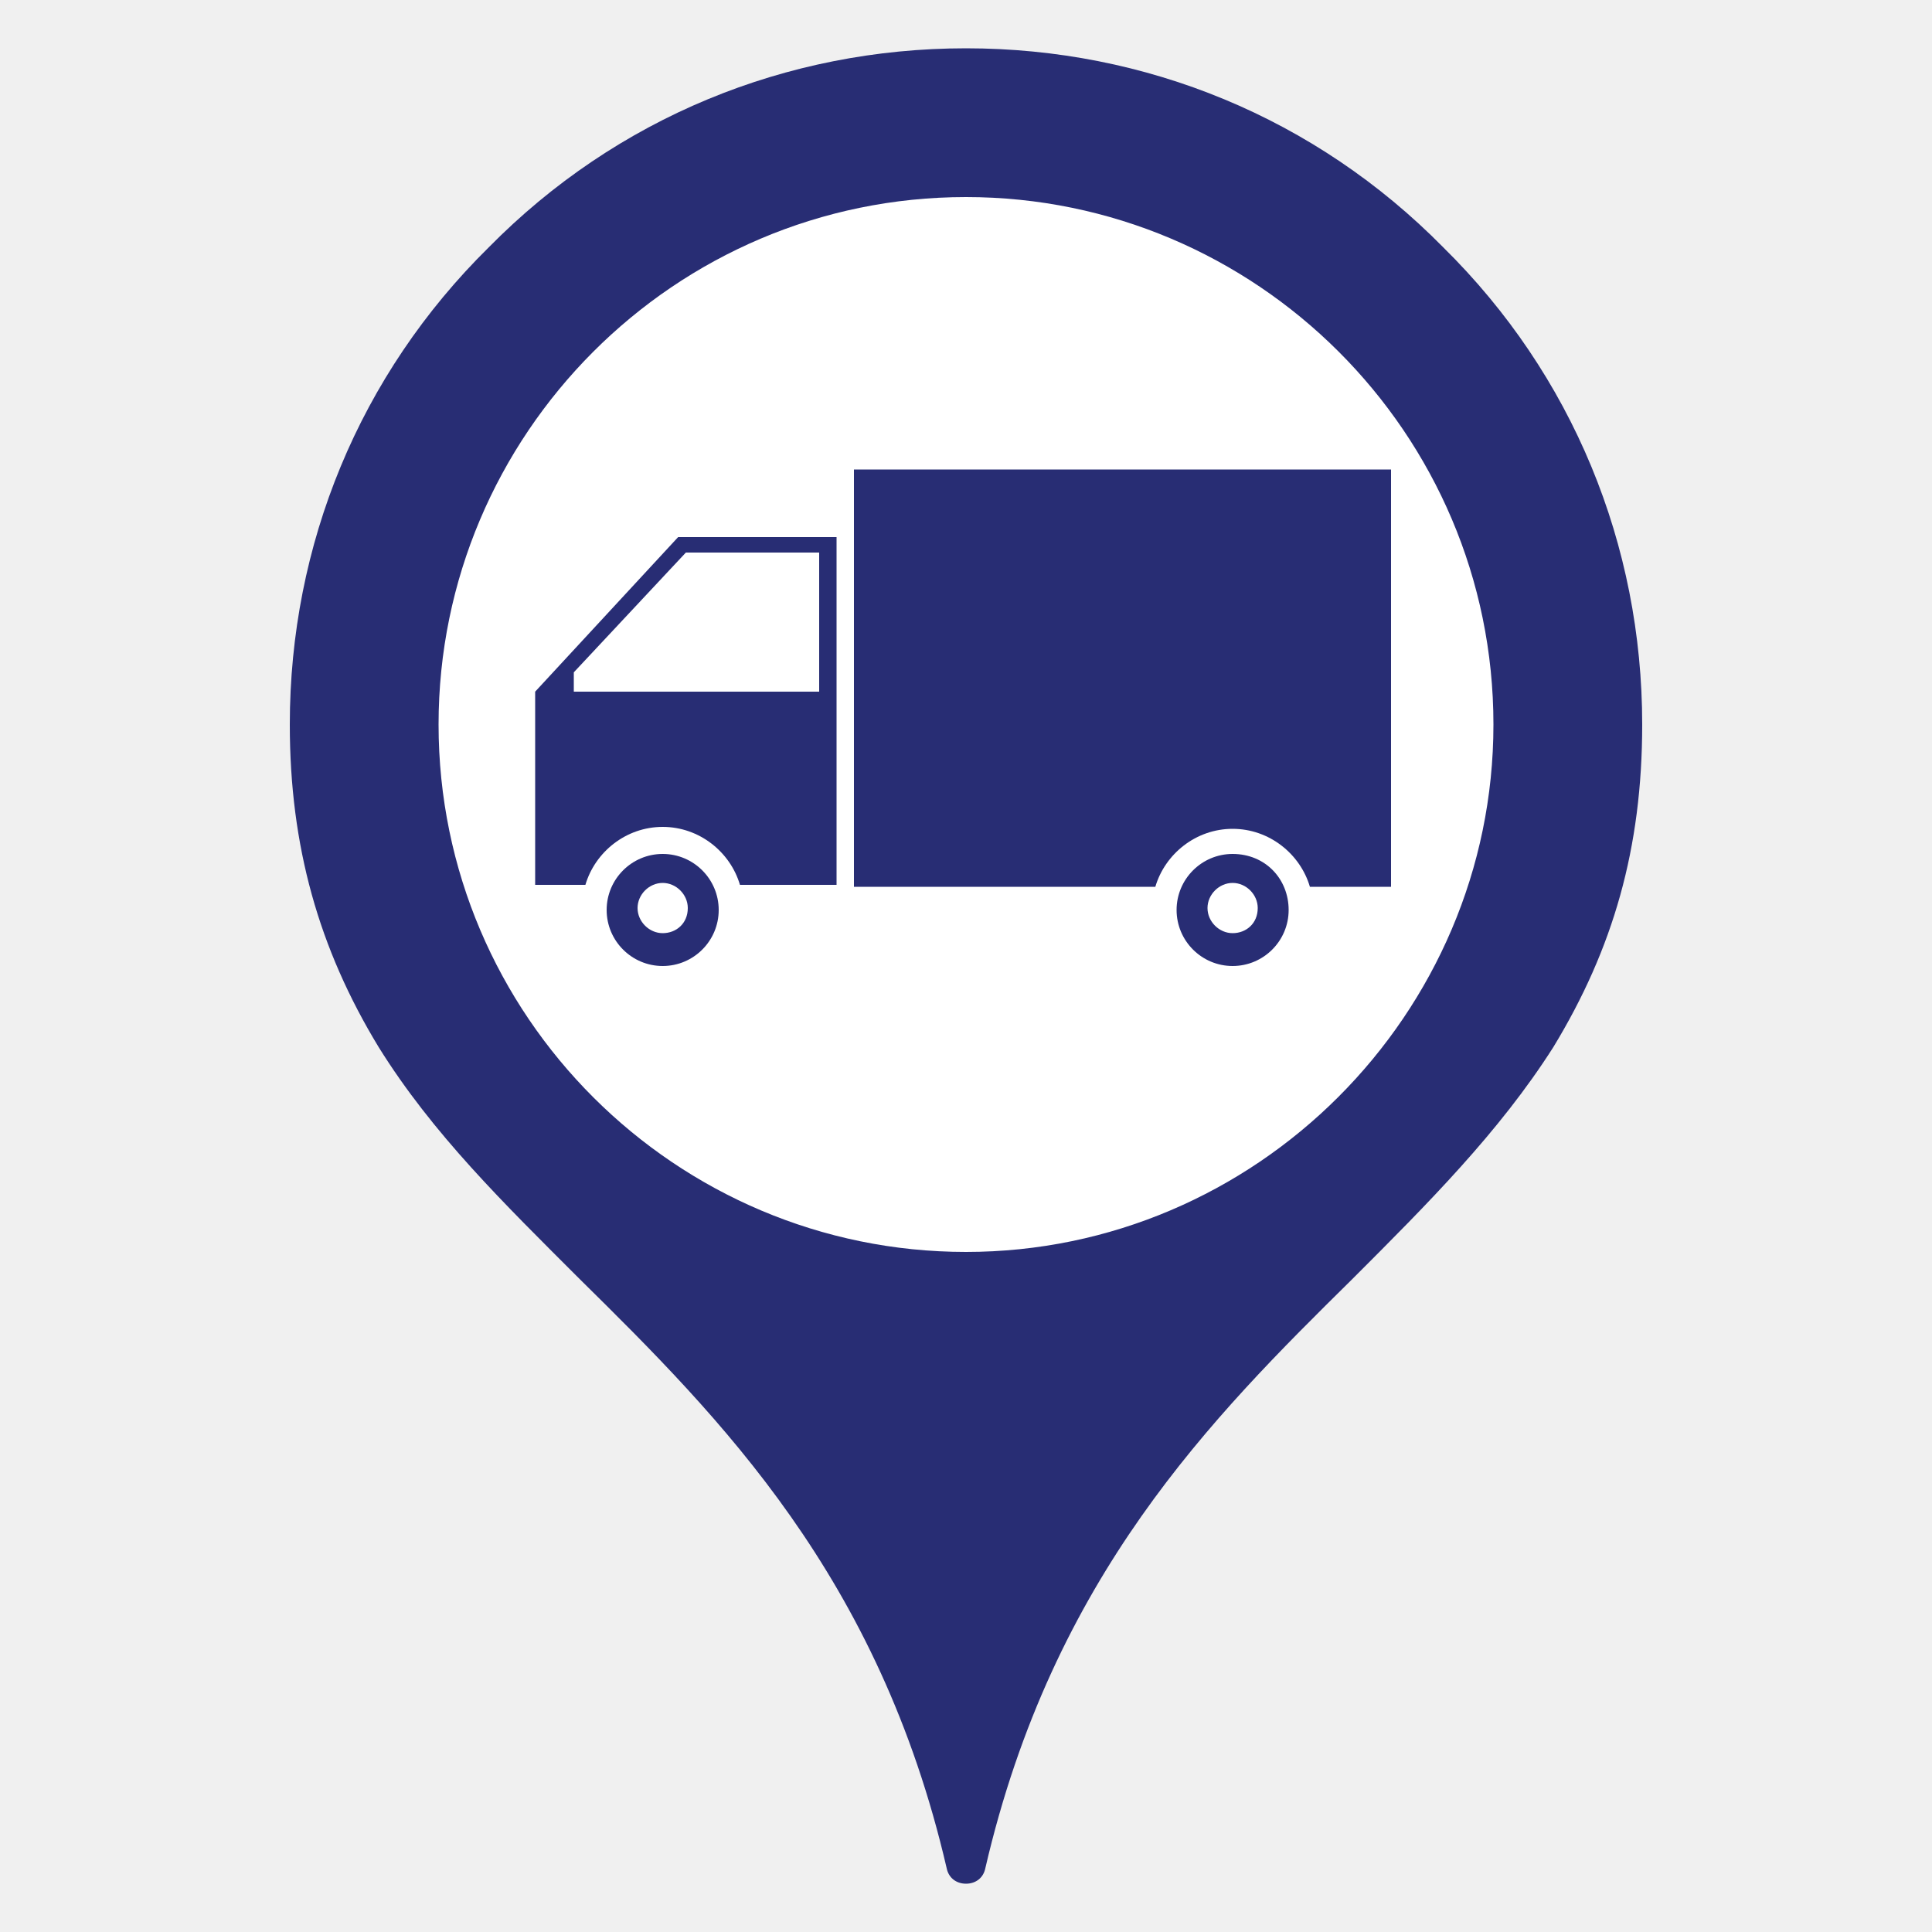
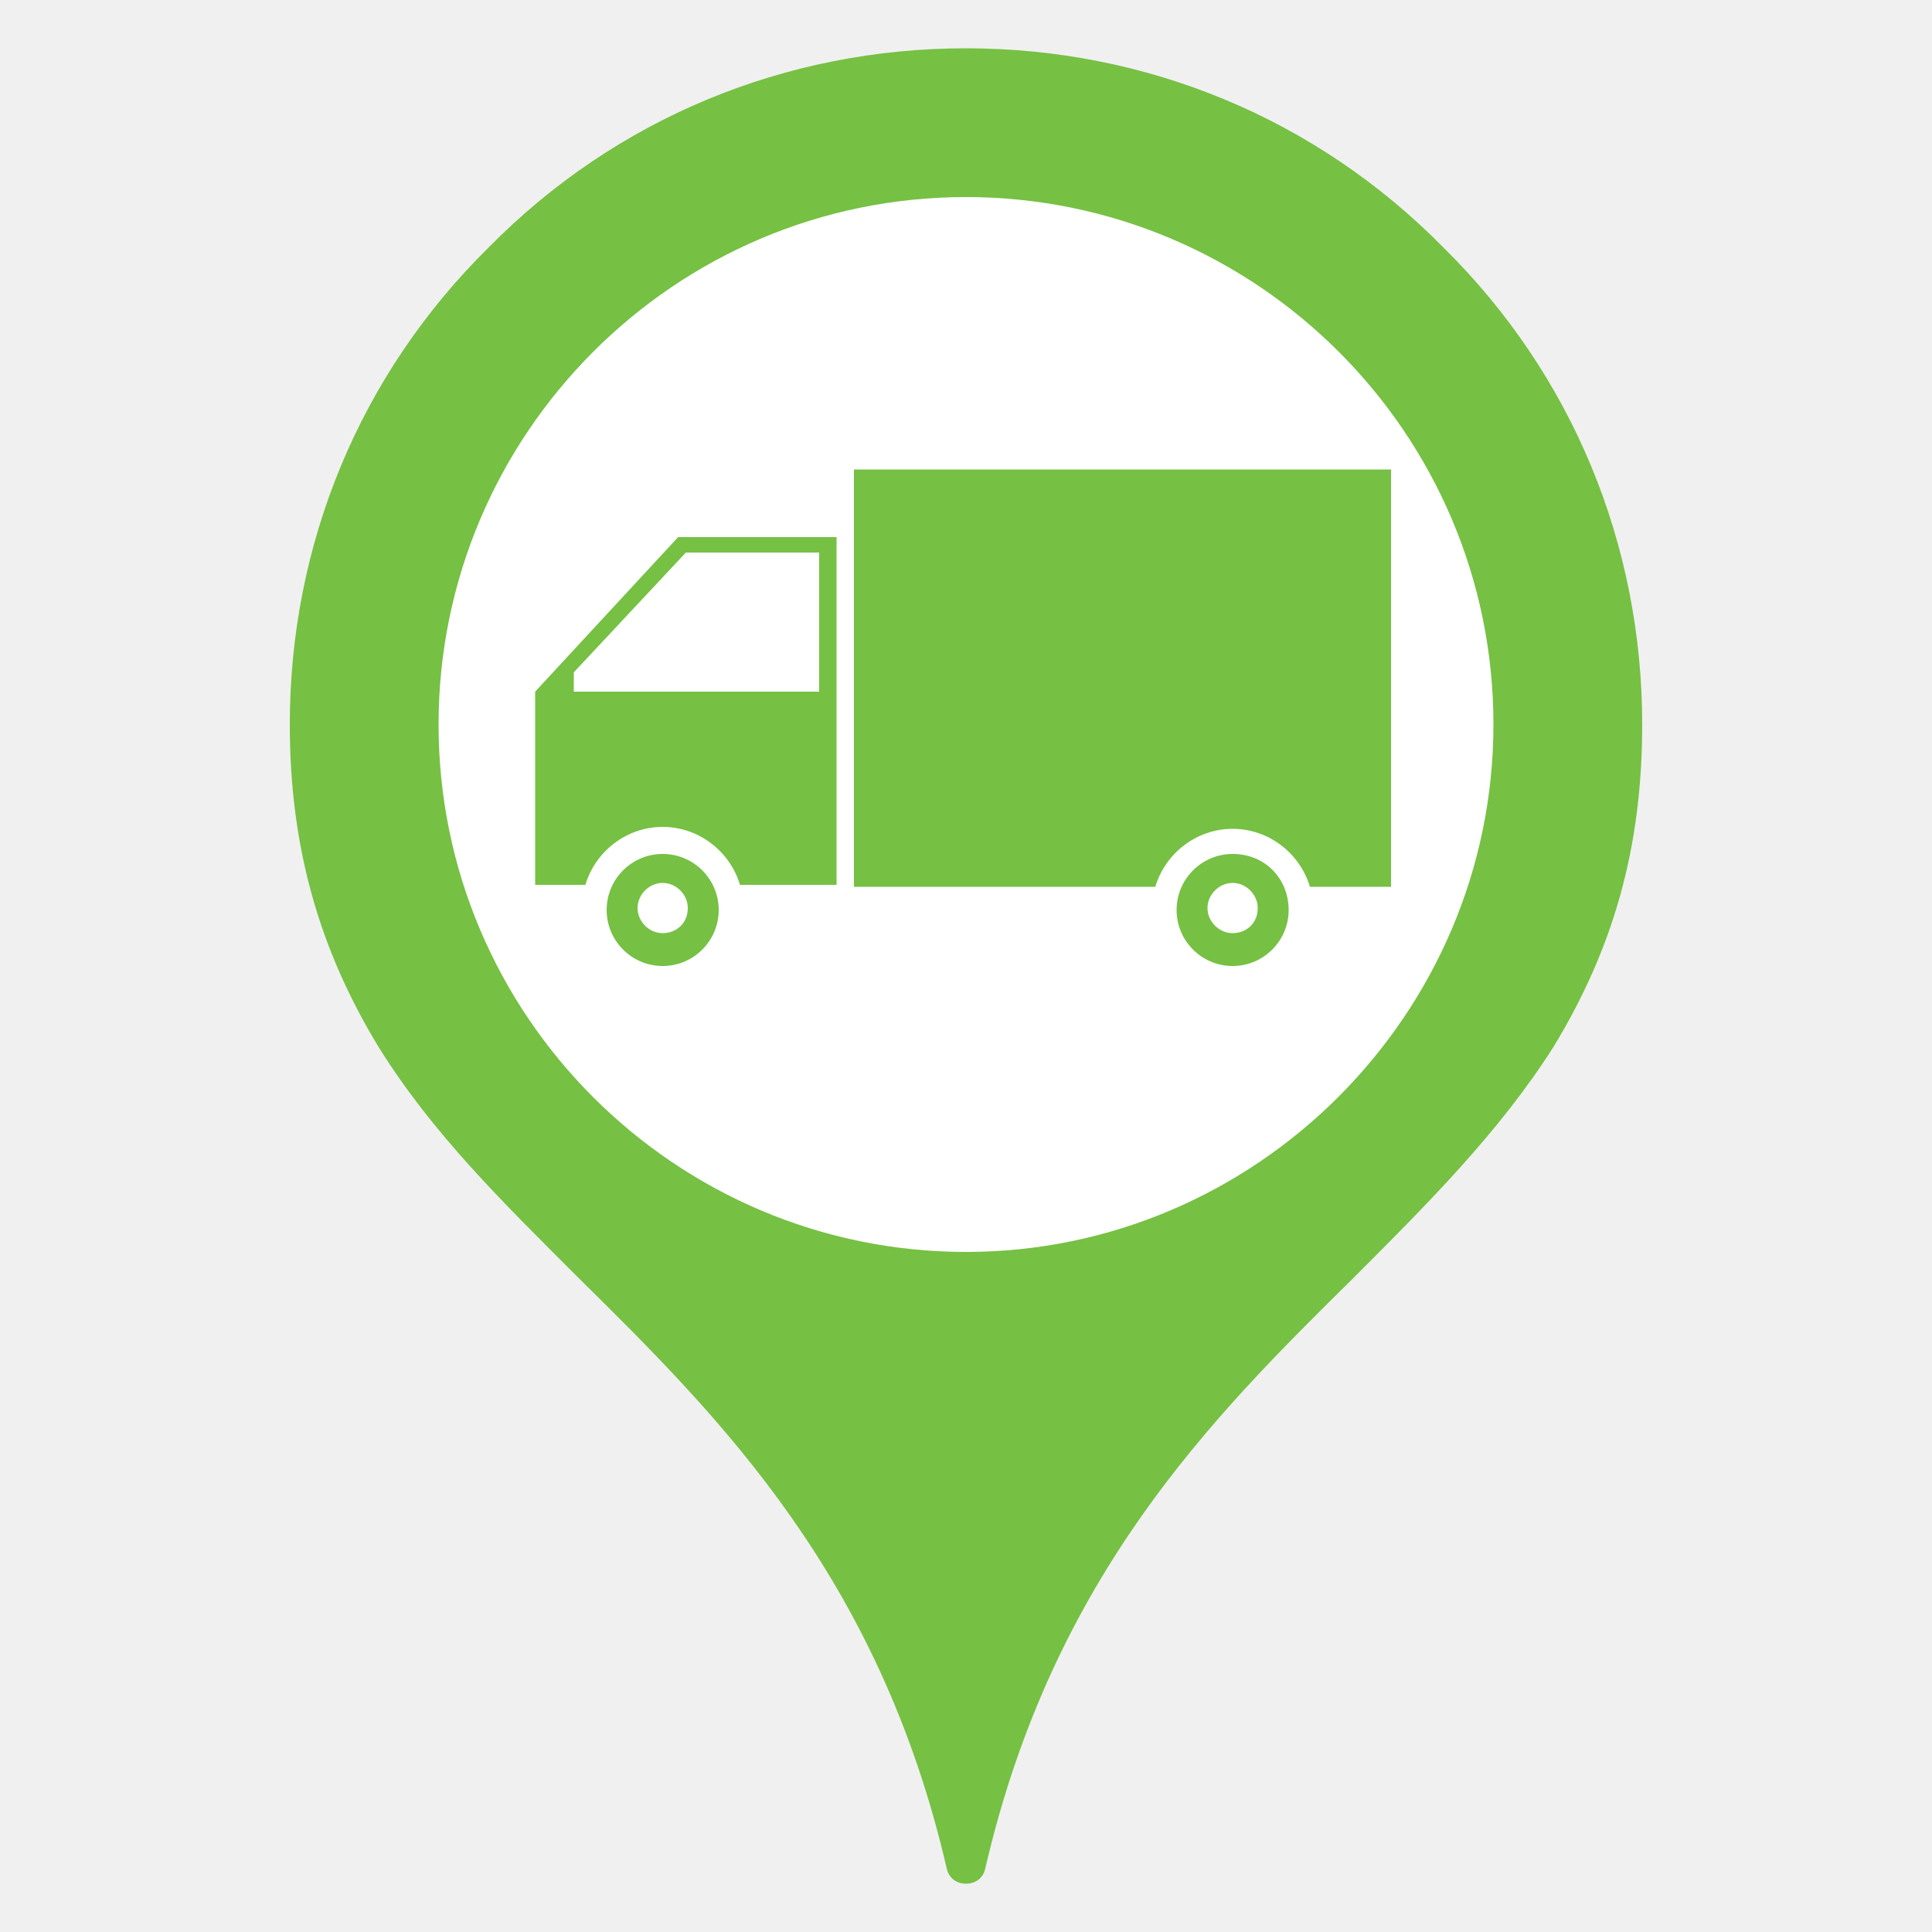
<svg xmlns="http://www.w3.org/2000/svg" version="1.1" id="Layer_1" x="0px" y="0px" viewBox="0 0 100 100" style="enable-background:new 0 0 100 100;" xml:space="preserve">
  <style type="text/css">
	.st0{fill:#FFFFFF;}
- 	.st1{fill:#282D74;}
+ 	.st1{fill:#76C043;}
</style>
  <ellipse class="st0" cx="50" cy="38.1" rx="28.8" ry="29.6" />
  <path class="st1" d="M74.7,12.8C68.1,6.1,59.3,2.5,50,2.5c-9.3,0-18.1,3.6-24.7,10.3C18.6,19.4,15,28.2,15,37.5  c0,6.3,1.5,11.6,4.6,16.7c2.8,4.5,6.5,8.1,10.4,12c7.3,7.2,15.5,15.4,19,30.5c0.1,0.5,0.5,0.8,1,0.8c0.5,0,0.9-0.3,1-0.8  c3.5-15.1,11.7-23.3,19-30.5c3.9-3.9,7.6-7.6,10.4-12c3.1-5.1,4.6-10.3,4.6-16.7C85,28.2,81.4,19.4,74.7,12.8z M50,64.8  c-15,0-27.3-12.2-27.3-27.3c0-15,12.2-27.3,27.3-27.3c15,0,27.3,12.2,27.3,27.3C77.3,52.5,65,64.8,50,64.8z" />
  <path class="st1" d="M63.8,44.2c-1.6,0-2.9,1.3-2.9,2.9s1.3,2.9,2.9,2.9c1.6,0,2.9-1.3,2.9-2.9S65.5,44.2,63.8,44.2z M63.8,48.3  c-0.7,0-1.3-0.6-1.3-1.3c0-0.7,0.6-1.3,1.3-1.3s1.3,0.6,1.3,1.3C65.1,47.8,64.5,48.3,63.8,48.3z" />
  <path class="st1" d="M34.3,44.2c-1.6,0-2.9,1.3-2.9,2.9s1.3,2.9,2.9,2.9c1.6,0,2.9-1.3,2.9-2.9S35.9,44.2,34.3,44.2z M34.3,48.3  c-0.7,0-1.3-0.6-1.3-1.3c0-0.7,0.6-1.3,1.3-1.3c0.7,0,1.3,0.6,1.3,1.3C35.6,47.8,35,48.3,34.3,48.3z" />
  <path class="st1" d="M27.7,35.8v10l2.6,0c0.5-1.7,2.1-3,4-3c1.9,0,3.5,1.3,4,3l5,0v-18h-8.2L27.7,35.8z M42.4,28.6v7.2H29.7v-1  l5.8-6.2H42.4z" />
  <path class="st1" d="M44.2,45.9h15.6c0.5-1.7,2.1-3,4-3c1.9,0,3.5,1.3,4,3H72V24.3H44.2V45.9z" />
</svg>
